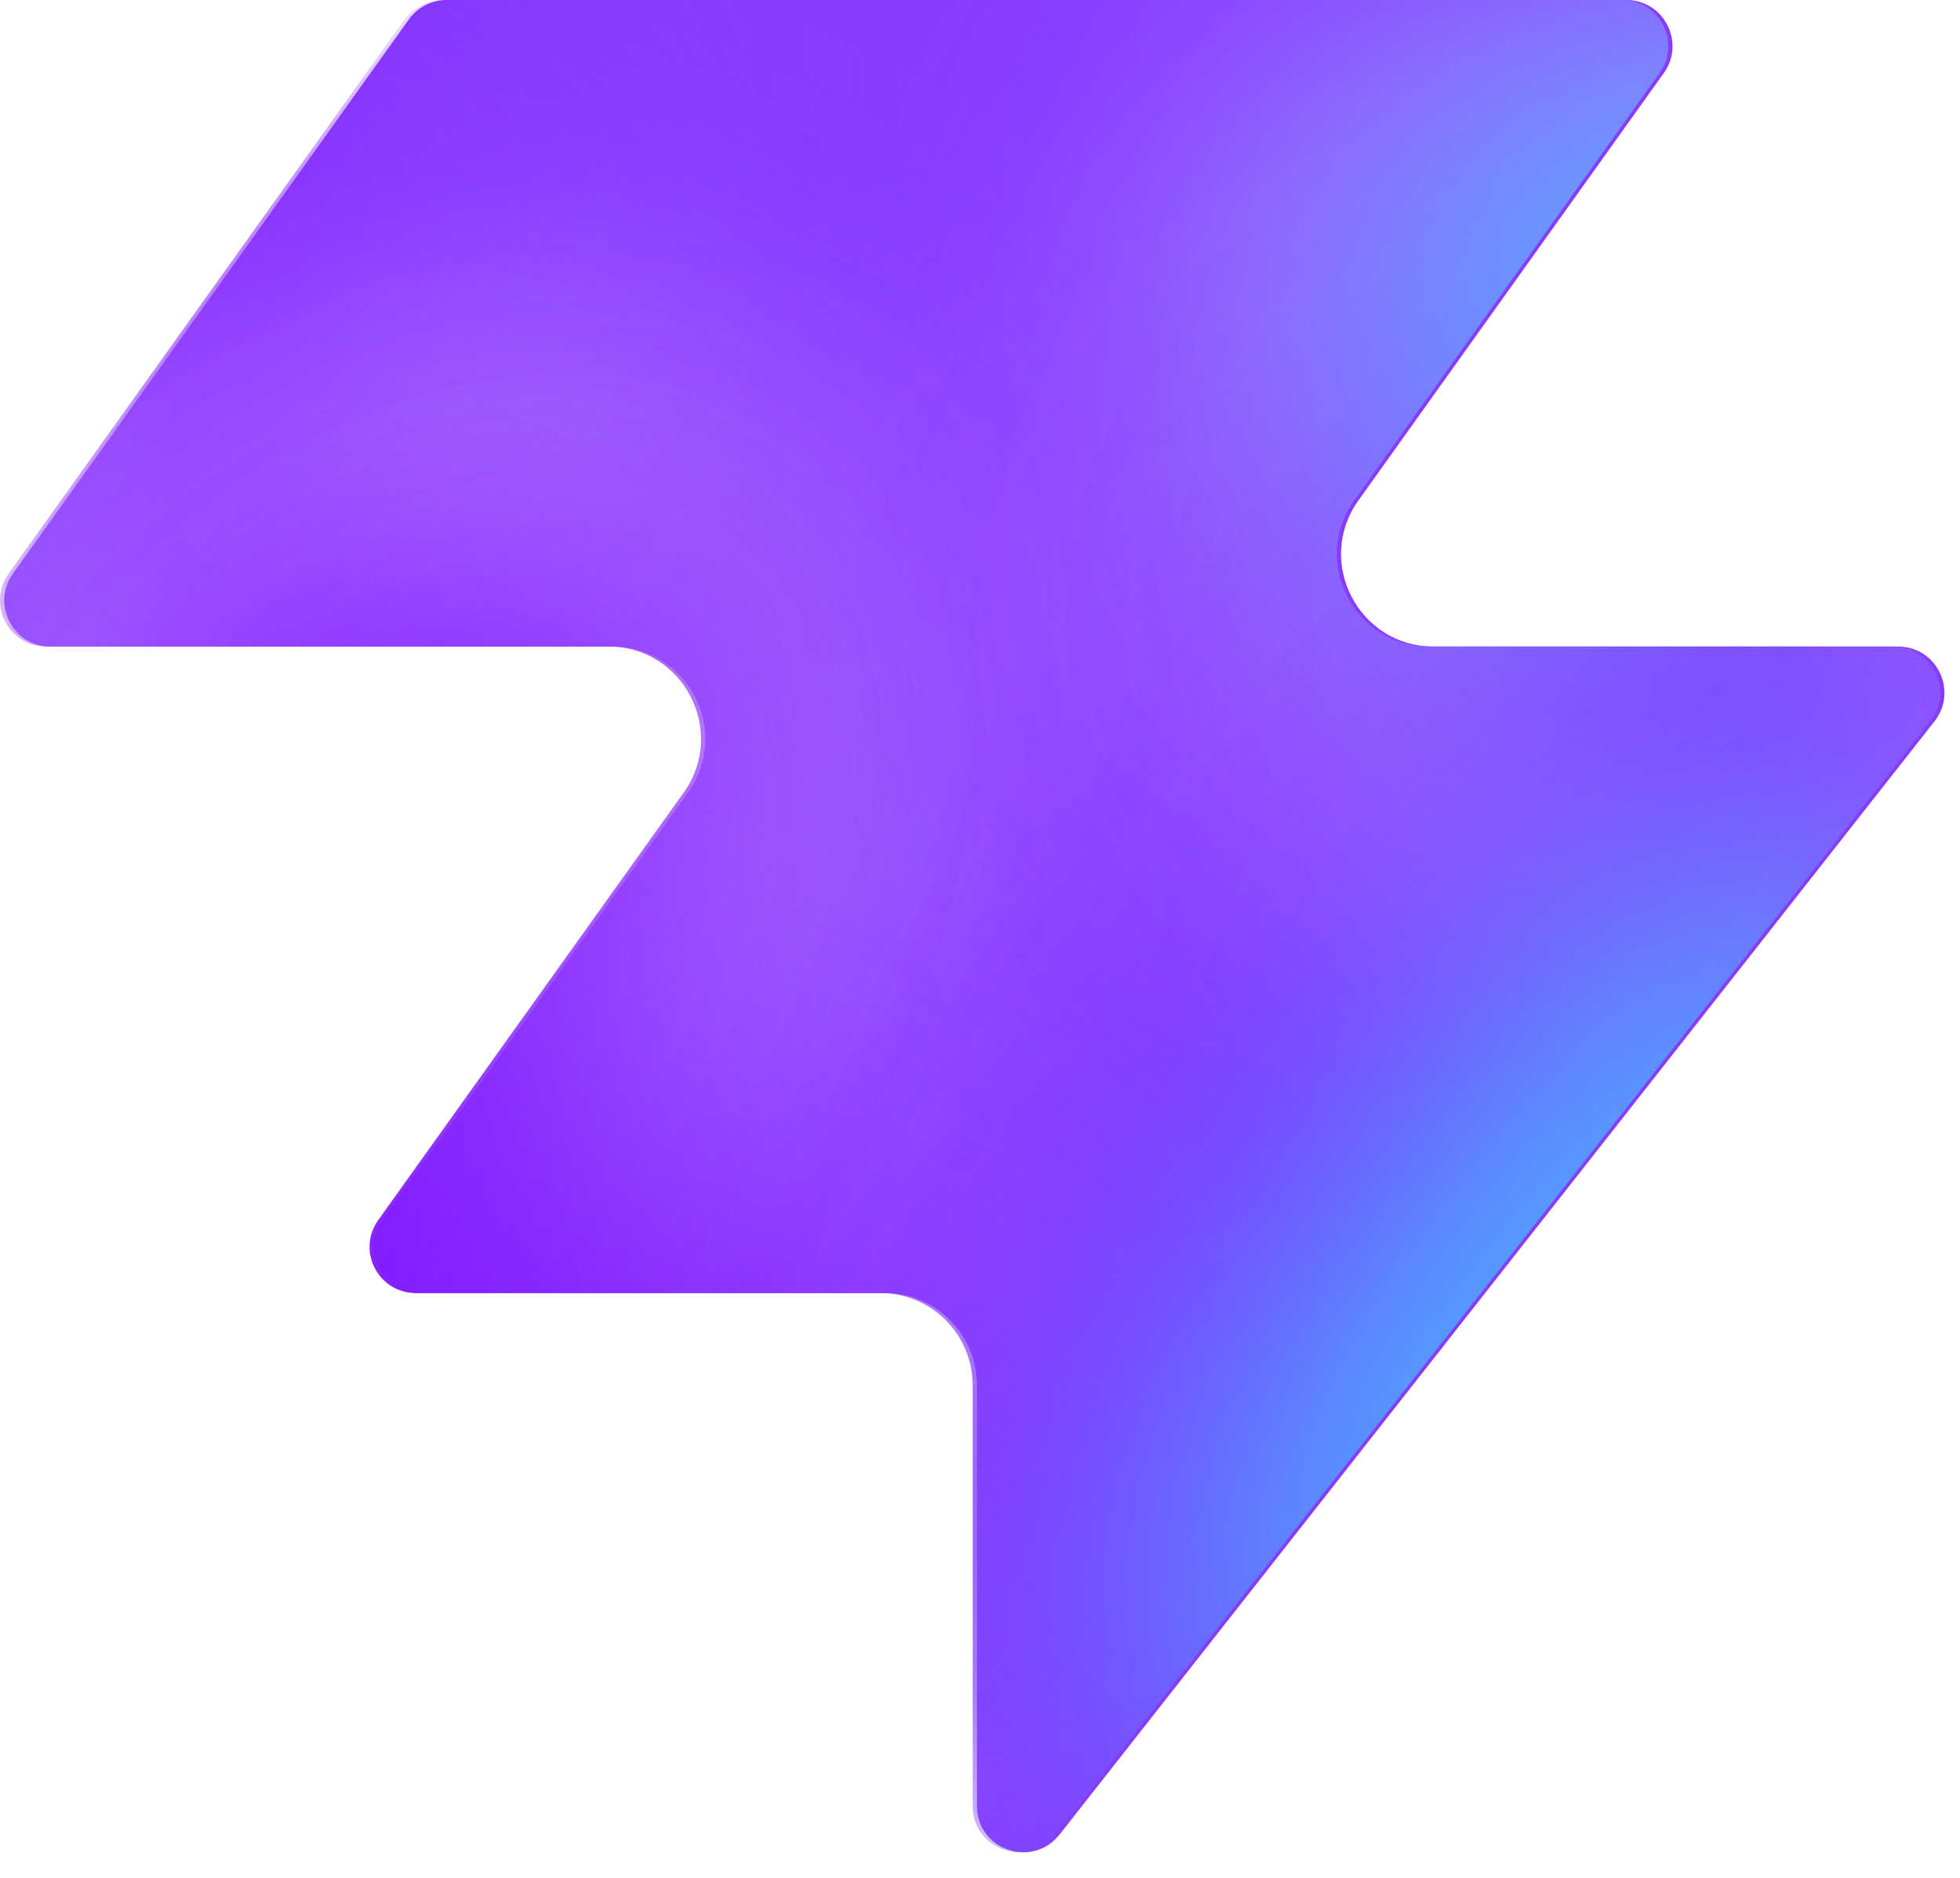
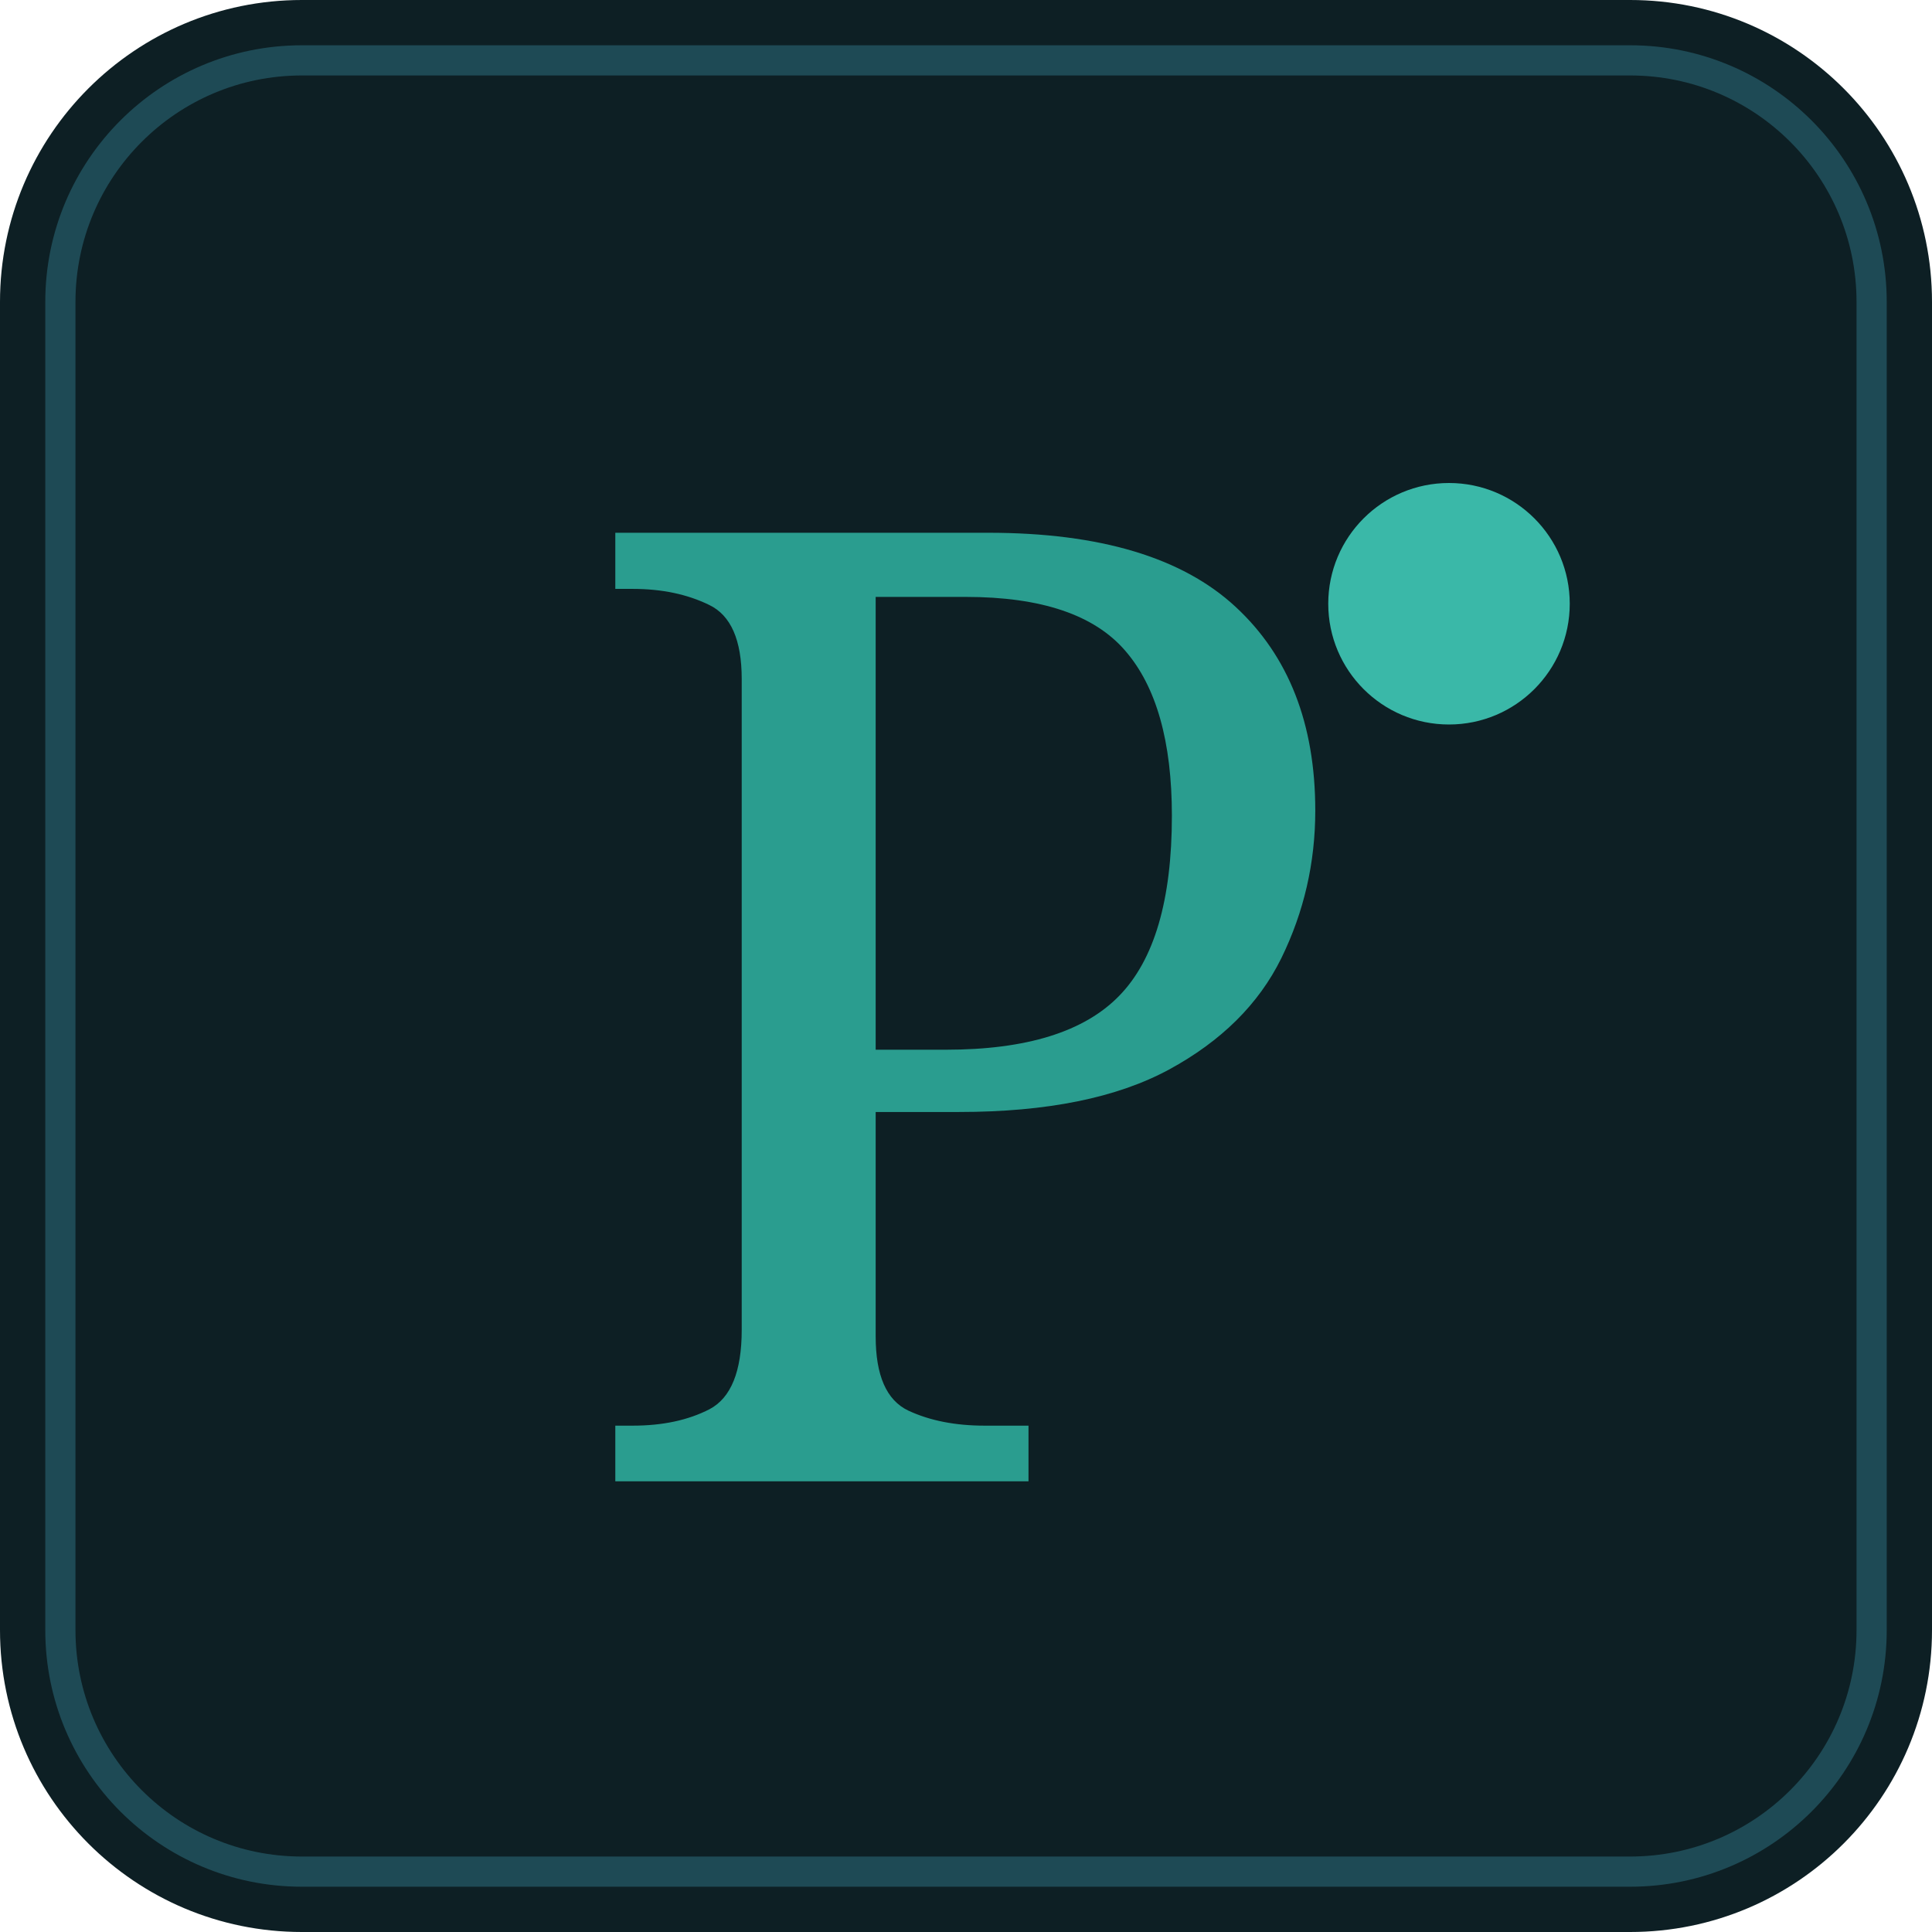
- <svg xmlns="http://www.w3.org/2000/svg" width="48" height="46" fill="none" viewBox="0 0 48 46">
-   <path fill="#863bff" d="M25.946 44.938c-.664.845-2.021.375-2.021-.698V33.937a2.26 2.26 0 0 0-2.262-2.262H10.287c-.92 0-1.456-1.04-.92-1.788l7.48-10.471c1.07-1.497 0-3.578-1.842-3.578H1.237c-.92 0-1.456-1.04-.92-1.788L10.013.474c.214-.297.556-.474.92-.474h28.894c.92 0 1.456 1.04.92 1.788l-7.48 10.471c-1.07 1.498 0 3.579 1.842 3.579h11.377c.943 0 1.473 1.088.89 1.83L25.947 44.94z" style="fill:#863bff;fill:color(display-p3 .525 .23 1);fill-opacity:1" />
-   <mask id="a" width="48" height="46" x="0" y="0" maskUnits="userSpaceOnUse" style="mask-type:alpha">
-     <path fill="#000" d="M25.842 44.938c-.664.844-2.021.375-2.021-.698V33.937a2.26 2.26 0 0 0-2.262-2.262H10.183c-.92 0-1.456-1.04-.92-1.788l7.48-10.471c1.07-1.498 0-3.579-1.842-3.579H1.133c-.92 0-1.456-1.04-.92-1.787L9.91.473c.214-.297.556-.474.92-.474h28.894c.92 0 1.456 1.04.92 1.788l-7.48 10.471c-1.07 1.498 0 3.578 1.842 3.578h11.377c.943 0 1.473 1.088.89 1.832L25.843 44.94z" style="fill:#000;fill-opacity:1" />
-   </mask>
-   <g mask="url(#a)">
-     <g filter="url(#b)">
-       <ellipse cx="5.508" cy="14.704" fill="#ede6ff" rx="5.508" ry="14.704" style="fill:#ede6ff;fill:color(display-p3 .927 .903 1);fill-opacity:1" transform="matrix(.00324 1 1 -.00324 -4.47 31.516)" />
-     </g>
-     <g filter="url(#c)">
-       <ellipse cx="10.399" cy="29.851" fill="#ede6ff" rx="10.399" ry="29.851" style="fill:#ede6ff;fill:color(display-p3 .927 .903 1);fill-opacity:1" transform="matrix(.00324 1 1 -.00324 -39.328 7.883)" />
-     </g>
-     <g filter="url(#d)">
-       <ellipse cx="5.508" cy="30.487" fill="#7e14ff" rx="5.508" ry="30.487" style="fill:#7e14ff;fill:color(display-p3 .492 .077 1);fill-opacity:1" transform="rotate(89.814 -25.913 -14.639)scale(1 -1)" />
-     </g>
-     <g filter="url(#e)">
-       <ellipse cx="5.508" cy="30.599" fill="#7e14ff" rx="5.508" ry="30.599" style="fill:#7e14ff;fill:color(display-p3 .492 .077 1);fill-opacity:1" transform="rotate(89.814 -32.644 -3.334)scale(1 -1)" />
-     </g>
-     <g filter="url(#f)">
-       <ellipse cx="5.508" cy="30.599" fill="#7e14ff" rx="5.508" ry="30.599" style="fill:#7e14ff;fill:color(display-p3 .492 .077 1);fill-opacity:1" transform="matrix(.00324 1 1 -.00324 -34.34 30.47)" />
-     </g>
-     <g filter="url(#g)">
-       <ellipse cx="14.072" cy="22.078" fill="#ede6ff" rx="14.072" ry="22.078" style="fill:#ede6ff;fill:color(display-p3 .927 .903 1);fill-opacity:1" transform="rotate(93.35 24.506 48.493)scale(-1 1)" />
-     </g>
-     <g filter="url(#h)">
-       <ellipse cx="3.47" cy="21.501" fill="#7e14ff" rx="3.47" ry="21.501" style="fill:#7e14ff;fill:color(display-p3 .492 .077 1);fill-opacity:1" transform="rotate(89.009 28.708 47.59)scale(-1 1)" />
-     </g>
-     <g filter="url(#i)">
-       <ellipse cx="3.47" cy="21.501" fill="#7e14ff" rx="3.47" ry="21.501" style="fill:#7e14ff;fill:color(display-p3 .492 .077 1);fill-opacity:1" transform="rotate(89.009 28.708 47.59)scale(-1 1)" />
-     </g>
-     <g filter="url(#j)">
-       <ellipse cx=".387" cy="8.972" fill="#7e14ff" rx="4.407" ry="29.108" style="fill:#7e14ff;fill:color(display-p3 .492 .077 1);fill-opacity:1" transform="rotate(39.51 .387 8.972)" />
-     </g>
-     <g filter="url(#k)">
-       <ellipse cx="47.523" cy="-6.092" fill="#7e14ff" rx="4.407" ry="29.108" style="fill:#7e14ff;fill:color(display-p3 .492 .077 1);fill-opacity:1" transform="rotate(37.892 47.523 -6.092)" />
-     </g>
-     <g filter="url(#l)">
-       <ellipse cx="41.412" cy="6.333" fill="#47bfff" rx="5.971" ry="9.665" style="fill:#47bfff;fill:color(display-p3 .28 .748 1);fill-opacity:1" transform="rotate(37.892 41.412 6.333)" />
-     </g>
-     <g filter="url(#m)">
-       <ellipse cx="-1.879" cy="38.332" fill="#7e14ff" rx="4.407" ry="29.108" style="fill:#7e14ff;fill:color(display-p3 .492 .077 1);fill-opacity:1" transform="rotate(37.892 -1.88 38.332)" />
-     </g>
-     <g filter="url(#n)">
-       <ellipse cx="-1.879" cy="38.332" fill="#7e14ff" rx="4.407" ry="29.108" style="fill:#7e14ff;fill:color(display-p3 .492 .077 1);fill-opacity:1" transform="rotate(37.892 -1.88 38.332)" />
-     </g>
-     <g filter="url(#o)">
-       <ellipse cx="35.651" cy="29.907" fill="#7e14ff" rx="4.407" ry="29.108" style="fill:#7e14ff;fill:color(display-p3 .492 .077 1);fill-opacity:1" transform="rotate(37.892 35.651 29.907)" />
-     </g>
-     <g filter="url(#p)">
-       <ellipse cx="38.418" cy="32.4" fill="#47bfff" rx="5.971" ry="15.297" style="fill:#47bfff;fill:color(display-p3 .28 .748 1);fill-opacity:1" transform="rotate(37.892 38.418 32.4)" />
-     </g>
-   </g>
-   <defs>
-     <filter id="b" width="60.045" height="41.654" x="-19.77" y="16.149" color-interpolation-filters="sRGB" filterUnits="userSpaceOnUse">
-       <feFlood flood-opacity="0" result="BackgroundImageFix" />
-       <feBlend in="SourceGraphic" in2="BackgroundImageFix" result="shape" />
-       <feGaussianBlur result="effect1_foregroundBlur_2002_17158" stdDeviation="7.659" />
-     </filter>
-     <filter id="c" width="90.34" height="51.437" x="-54.613" y="-7.533" color-interpolation-filters="sRGB" filterUnits="userSpaceOnUse">
-       <feFlood flood-opacity="0" result="BackgroundImageFix" />
-       <feBlend in="SourceGraphic" in2="BackgroundImageFix" result="shape" />
-       <feGaussianBlur result="effect1_foregroundBlur_2002_17158" stdDeviation="7.659" />
-     </filter>
-     <filter id="d" width="79.355" height="29.4" x="-49.64" y="2.03" color-interpolation-filters="sRGB" filterUnits="userSpaceOnUse">
-       <feFlood flood-opacity="0" result="BackgroundImageFix" />
-       <feBlend in="SourceGraphic" in2="BackgroundImageFix" result="shape" />
-       <feGaussianBlur result="effect1_foregroundBlur_2002_17158" stdDeviation="4.596" />
-     </filter>
-     <filter id="e" width="79.579" height="29.4" x="-45.045" y="20.029" color-interpolation-filters="sRGB" filterUnits="userSpaceOnUse">
-       <feFlood flood-opacity="0" result="BackgroundImageFix" />
-       <feBlend in="SourceGraphic" in2="BackgroundImageFix" result="shape" />
-       <feGaussianBlur result="effect1_foregroundBlur_2002_17158" stdDeviation="4.596" />
-     </filter>
-     <filter id="f" width="79.579" height="29.4" x="-43.513" y="21.178" color-interpolation-filters="sRGB" filterUnits="userSpaceOnUse">
-       <feFlood flood-opacity="0" result="BackgroundImageFix" />
-       <feBlend in="SourceGraphic" in2="BackgroundImageFix" result="shape" />
-       <feGaussianBlur result="effect1_foregroundBlur_2002_17158" stdDeviation="4.596" />
-     </filter>
-     <filter id="g" width="74.749" height="58.852" x="15.756" y="-17.901" color-interpolation-filters="sRGB" filterUnits="userSpaceOnUse">
-       <feFlood flood-opacity="0" result="BackgroundImageFix" />
-       <feBlend in="SourceGraphic" in2="BackgroundImageFix" result="shape" />
-       <feGaussianBlur result="effect1_foregroundBlur_2002_17158" stdDeviation="7.659" />
-     </filter>
-     <filter id="h" width="61.377" height="25.362" x="23.548" y="2.284" color-interpolation-filters="sRGB" filterUnits="userSpaceOnUse">
-       <feFlood flood-opacity="0" result="BackgroundImageFix" />
-       <feBlend in="SourceGraphic" in2="BackgroundImageFix" result="shape" />
-       <feGaussianBlur result="effect1_foregroundBlur_2002_17158" stdDeviation="4.596" />
-     </filter>
-     <filter id="i" width="61.377" height="25.362" x="23.548" y="2.284" color-interpolation-filters="sRGB" filterUnits="userSpaceOnUse">
-       <feFlood flood-opacity="0" result="BackgroundImageFix" />
-       <feBlend in="SourceGraphic" in2="BackgroundImageFix" result="shape" />
-       <feGaussianBlur result="effect1_foregroundBlur_2002_17158" stdDeviation="4.596" />
-     </filter>
-     <filter id="j" width="56.045" height="63.649" x="-27.636" y="-22.853" color-interpolation-filters="sRGB" filterUnits="userSpaceOnUse">
-       <feFlood flood-opacity="0" result="BackgroundImageFix" />
-       <feBlend in="SourceGraphic" in2="BackgroundImageFix" result="shape" />
-       <feGaussianBlur result="effect1_foregroundBlur_2002_17158" stdDeviation="4.596" />
-     </filter>
-     <filter id="k" width="54.814" height="64.646" x="20.116" y="-38.415" color-interpolation-filters="sRGB" filterUnits="userSpaceOnUse">
-       <feFlood flood-opacity="0" result="BackgroundImageFix" />
-       <feBlend in="SourceGraphic" in2="BackgroundImageFix" result="shape" />
-       <feGaussianBlur result="effect1_foregroundBlur_2002_17158" stdDeviation="4.596" />
-     </filter>
-     <filter id="l" width="33.541" height="35.313" x="24.641" y="-11.323" color-interpolation-filters="sRGB" filterUnits="userSpaceOnUse">
-       <feFlood flood-opacity="0" result="BackgroundImageFix" />
-       <feBlend in="SourceGraphic" in2="BackgroundImageFix" result="shape" />
-       <feGaussianBlur result="effect1_foregroundBlur_2002_17158" stdDeviation="4.596" />
-     </filter>
-     <filter id="m" width="54.814" height="64.646" x="-29.286" y="6.009" color-interpolation-filters="sRGB" filterUnits="userSpaceOnUse">
-       <feFlood flood-opacity="0" result="BackgroundImageFix" />
-       <feBlend in="SourceGraphic" in2="BackgroundImageFix" result="shape" />
-       <feGaussianBlur result="effect1_foregroundBlur_2002_17158" stdDeviation="4.596" />
-     </filter>
-     <filter id="n" width="54.814" height="64.646" x="-29.286" y="6.009" color-interpolation-filters="sRGB" filterUnits="userSpaceOnUse">
-       <feFlood flood-opacity="0" result="BackgroundImageFix" />
-       <feBlend in="SourceGraphic" in2="BackgroundImageFix" result="shape" />
-       <feGaussianBlur result="effect1_foregroundBlur_2002_17158" stdDeviation="4.596" />
-     </filter>
-     <filter id="o" width="54.814" height="64.646" x="8.244" y="-2.416" color-interpolation-filters="sRGB" filterUnits="userSpaceOnUse">
-       <feFlood flood-opacity="0" result="BackgroundImageFix" />
-       <feBlend in="SourceGraphic" in2="BackgroundImageFix" result="shape" />
-       <feGaussianBlur result="effect1_foregroundBlur_2002_17158" stdDeviation="4.596" />
-     </filter>
-     <filter id="p" width="39.409" height="43.623" x="18.713" y="10.588" color-interpolation-filters="sRGB" filterUnits="userSpaceOnUse">
-       <feFlood flood-opacity="0" result="BackgroundImageFix" />
-       <feBlend in="SourceGraphic" in2="BackgroundImageFix" result="shape" />
-       <feGaussianBlur result="effect1_foregroundBlur_2002_17158" stdDeviation="4.596" />
-     </filter>
-   </defs>
+ <svg xmlns="http://www.w3.org/2000/svg" viewBox="0 0 64 64" width="64" height="64">
+   <rect width="64" height="64" rx="10" fill="#0d1f24" />
+   <rect x="2" y="2" width="60" height="60" rx="8" fill="none" stroke="#1e4a55" stroke-width="1" />
+   <text x="50%" y="50%" text-anchor="middle" dominant-baseline="central" font-family="'DM Serif Display', Georgia, serif" font-size="44" fill="#2a9d8f">P</text>
+   <circle cx="48" cy="20" r="4" fill="#3ab8a8" />
</svg>
